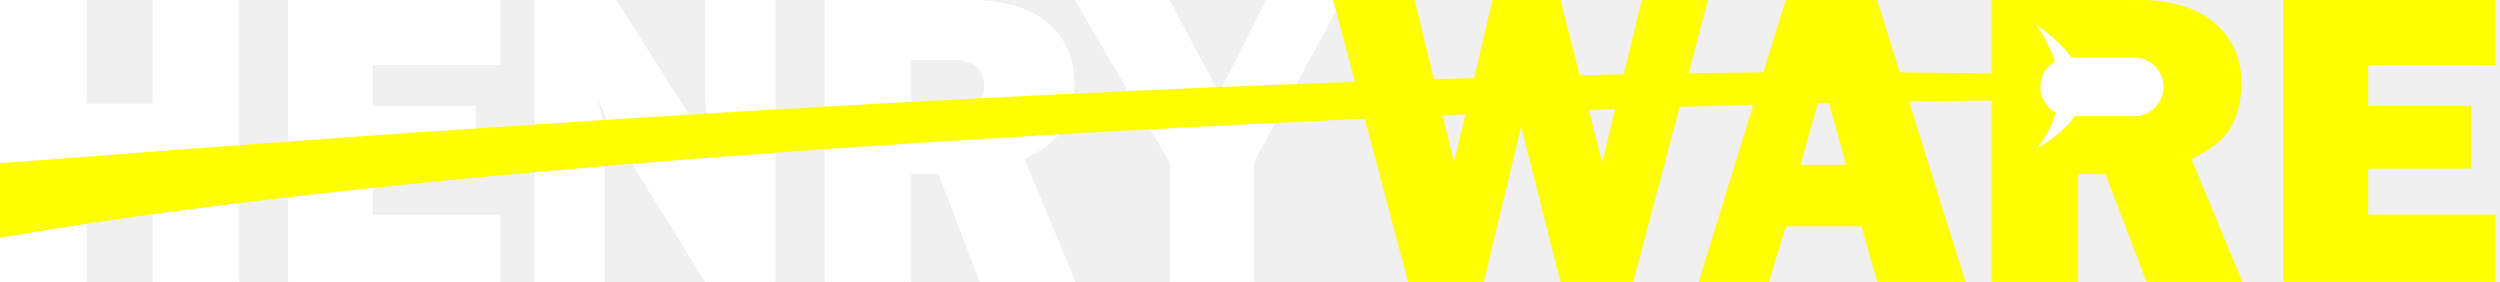
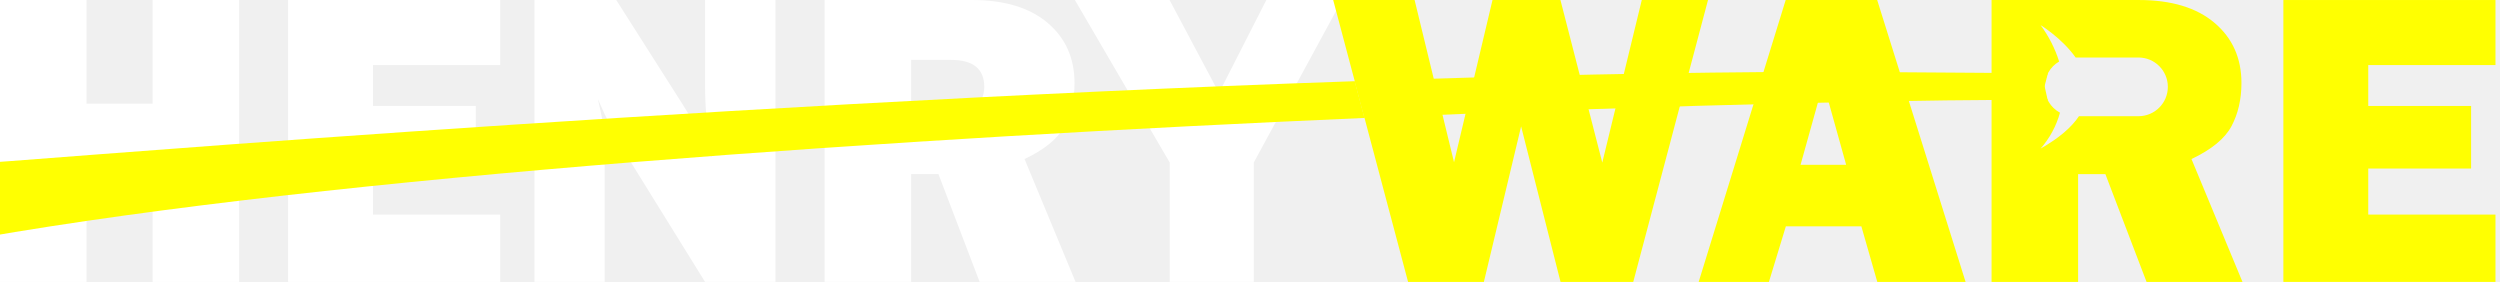
<svg xmlns="http://www.w3.org/2000/svg" id="Capa_1" data-name="Capa 1" viewBox="0 0 1793.563 202.25">
  <defs>
    <style>.cls-1{fill:#fff;}.cls-2{fill:#ffff01;}</style>
  </defs>
  <path class="cls-1" d="M171.571,0V202.241h-62.08V123.567H62.079v78.674H0V0H62.079V74.376h47.412V0Z" />
  <path class="cls-1" d="M358.847,153.94v48.3H206.685V0H358.847V46.671H267.58V76.007h73.785v44.892H267.58V153.94Z" />
  <path class="cls-1" d="M556.346,202.241H505.823l-55.389-89.358a340.711,340.711,0,0,1-21.507-41.766q4.89,19.56,4.889,33.19v97.935H383.442V0H442.114l47.12,74.076q14.077,22.079,21.33,38.824a294.201,294.201,0,0,1-4.741-53.042V0h50.523Z" />
  <path class="cls-1" d="M771.626,202.241H702.805L673.265,124.9H653.689v77.341H591.61V0H697.249Q732.213,0,751.55,16.372q19.334,16.372,19.335,43.189,0,17.483-7.112,30.892-7.112,13.412-28.744,23.632ZM653.689,81.637H680.21q11.703,0,18.817-4.889,7.112-4.89,7.112-14.372,0-19.408-23.854-19.41H653.689Z" />
  <path class="cls-1" d="M962.792,0,899.49,116.604v85.637H839.187V116.604L771.144,0h67.931l35.448,66.666L908.508,0Z" />
  <path class="cls-2" d="M1225.371.011l-53.641,202.24h-52.154L1091.285,90.685l-26.718,111.566h-54.374L956.457.011h58.415l28.29,116.401L1070.761.011h48.737l30.023,116.629L1177.856.011Z" />
  <path class="cls-2" d="M1346.815,202.25l-11.429-39.855H1281.208l-12.143,39.855h-50.398L1281.101.011h65.635l63.429,202.24Zm-55.054-84.007h32.721L1308.12,59.576Z" />
-   <path class="cls-2" d="M1608.814,202.25h-68.821l-29.539-77.339h-19.577v77.339h-62.079V.011h105.64q34.965,0,54.302,16.372,19.334,16.372,19.335,43.189,0,17.485-7.112,30.892-7.112,13.412-28.743,23.632ZM1490.877,81.647h26.521q11.703,0,18.817-4.889,7.112-4.89,7.112-14.371,0-19.408-23.854-19.41h-28.596Z" />
  <path class="cls-2" d="M1790.312,153.95v48.3H1638.15V.011h152.162V46.681h-91.268V76.017h73.785v44.893h-73.785v33.04Z" />
-   <path class="cls-2" d="M0,170.585V116.955c.014,1.576,744.661-63.982,1324.482-65.486l153.165,1.694-.282,19.194C1320.182,69.147,434.884,94.64,0,170.585Z" />
-   <path class="cls-1" d="M1531.108,41.255h-45.09c-9.953-14.007-25.137-23.216-25.137-23.216a89.257,89.257,0,0,1,13.304,26.098,21.029,21.029,0,0,0-10.461,18.176h0a21.052,21.052,0,0,0,11.055,18.533,65.014,65.014,0,0,1-13.898,25.741c13.684-7.734,22.395-15.569,27.516-23.216h42.711a21.058,21.058,0,0,0,21.058-21.058h0A21.058,21.058,0,0,0,1531.108,41.255Z" />
+   <path class="cls-2" d="M1572.218,114.094q21.63-10.222,28.743-23.632,7.112-13.407,7.113-30.891,0-26.815-19.335-43.189Q1569.403.013,1534.437.011h-105.64v202.24h62.079V124.911h19.577l29.539,77.339h68.821Zm-16.955-51.782A21.058,21.058,0,0,1,1534.205,83.37h-42.711c-5.121,7.647-13.832,15.482-27.516,23.216a65.016,65.016,0,0,0,13.898-25.741A21.051,21.051,0,0,1,1466.82,62.312h0a21.03,21.03,0,0,1,10.461-18.176,89.255,89.255,0,0,0-13.304-26.098s15.184,9.21,25.137,23.216h45.09a21.058,21.058,0,0,1,21.058,21.058Z" />
+   <path class="cls-2" d="M971.932,58.252C477.04,75.275-13.659,118.234-13.67,116.955v53.63c255.161-44.56,665.378-71.751,992.608-85.966l-7.006-26.367Z" />
+   <path class="cls-2" d="M1310.812,51.469c-109.142.283-224.124,2.836-338.88,6.783l7.006,26.367c230.485-10.013,422.164-13.651,490.108-12.884l-2.216-9.924,2.384-9.239Z" />
</svg>
